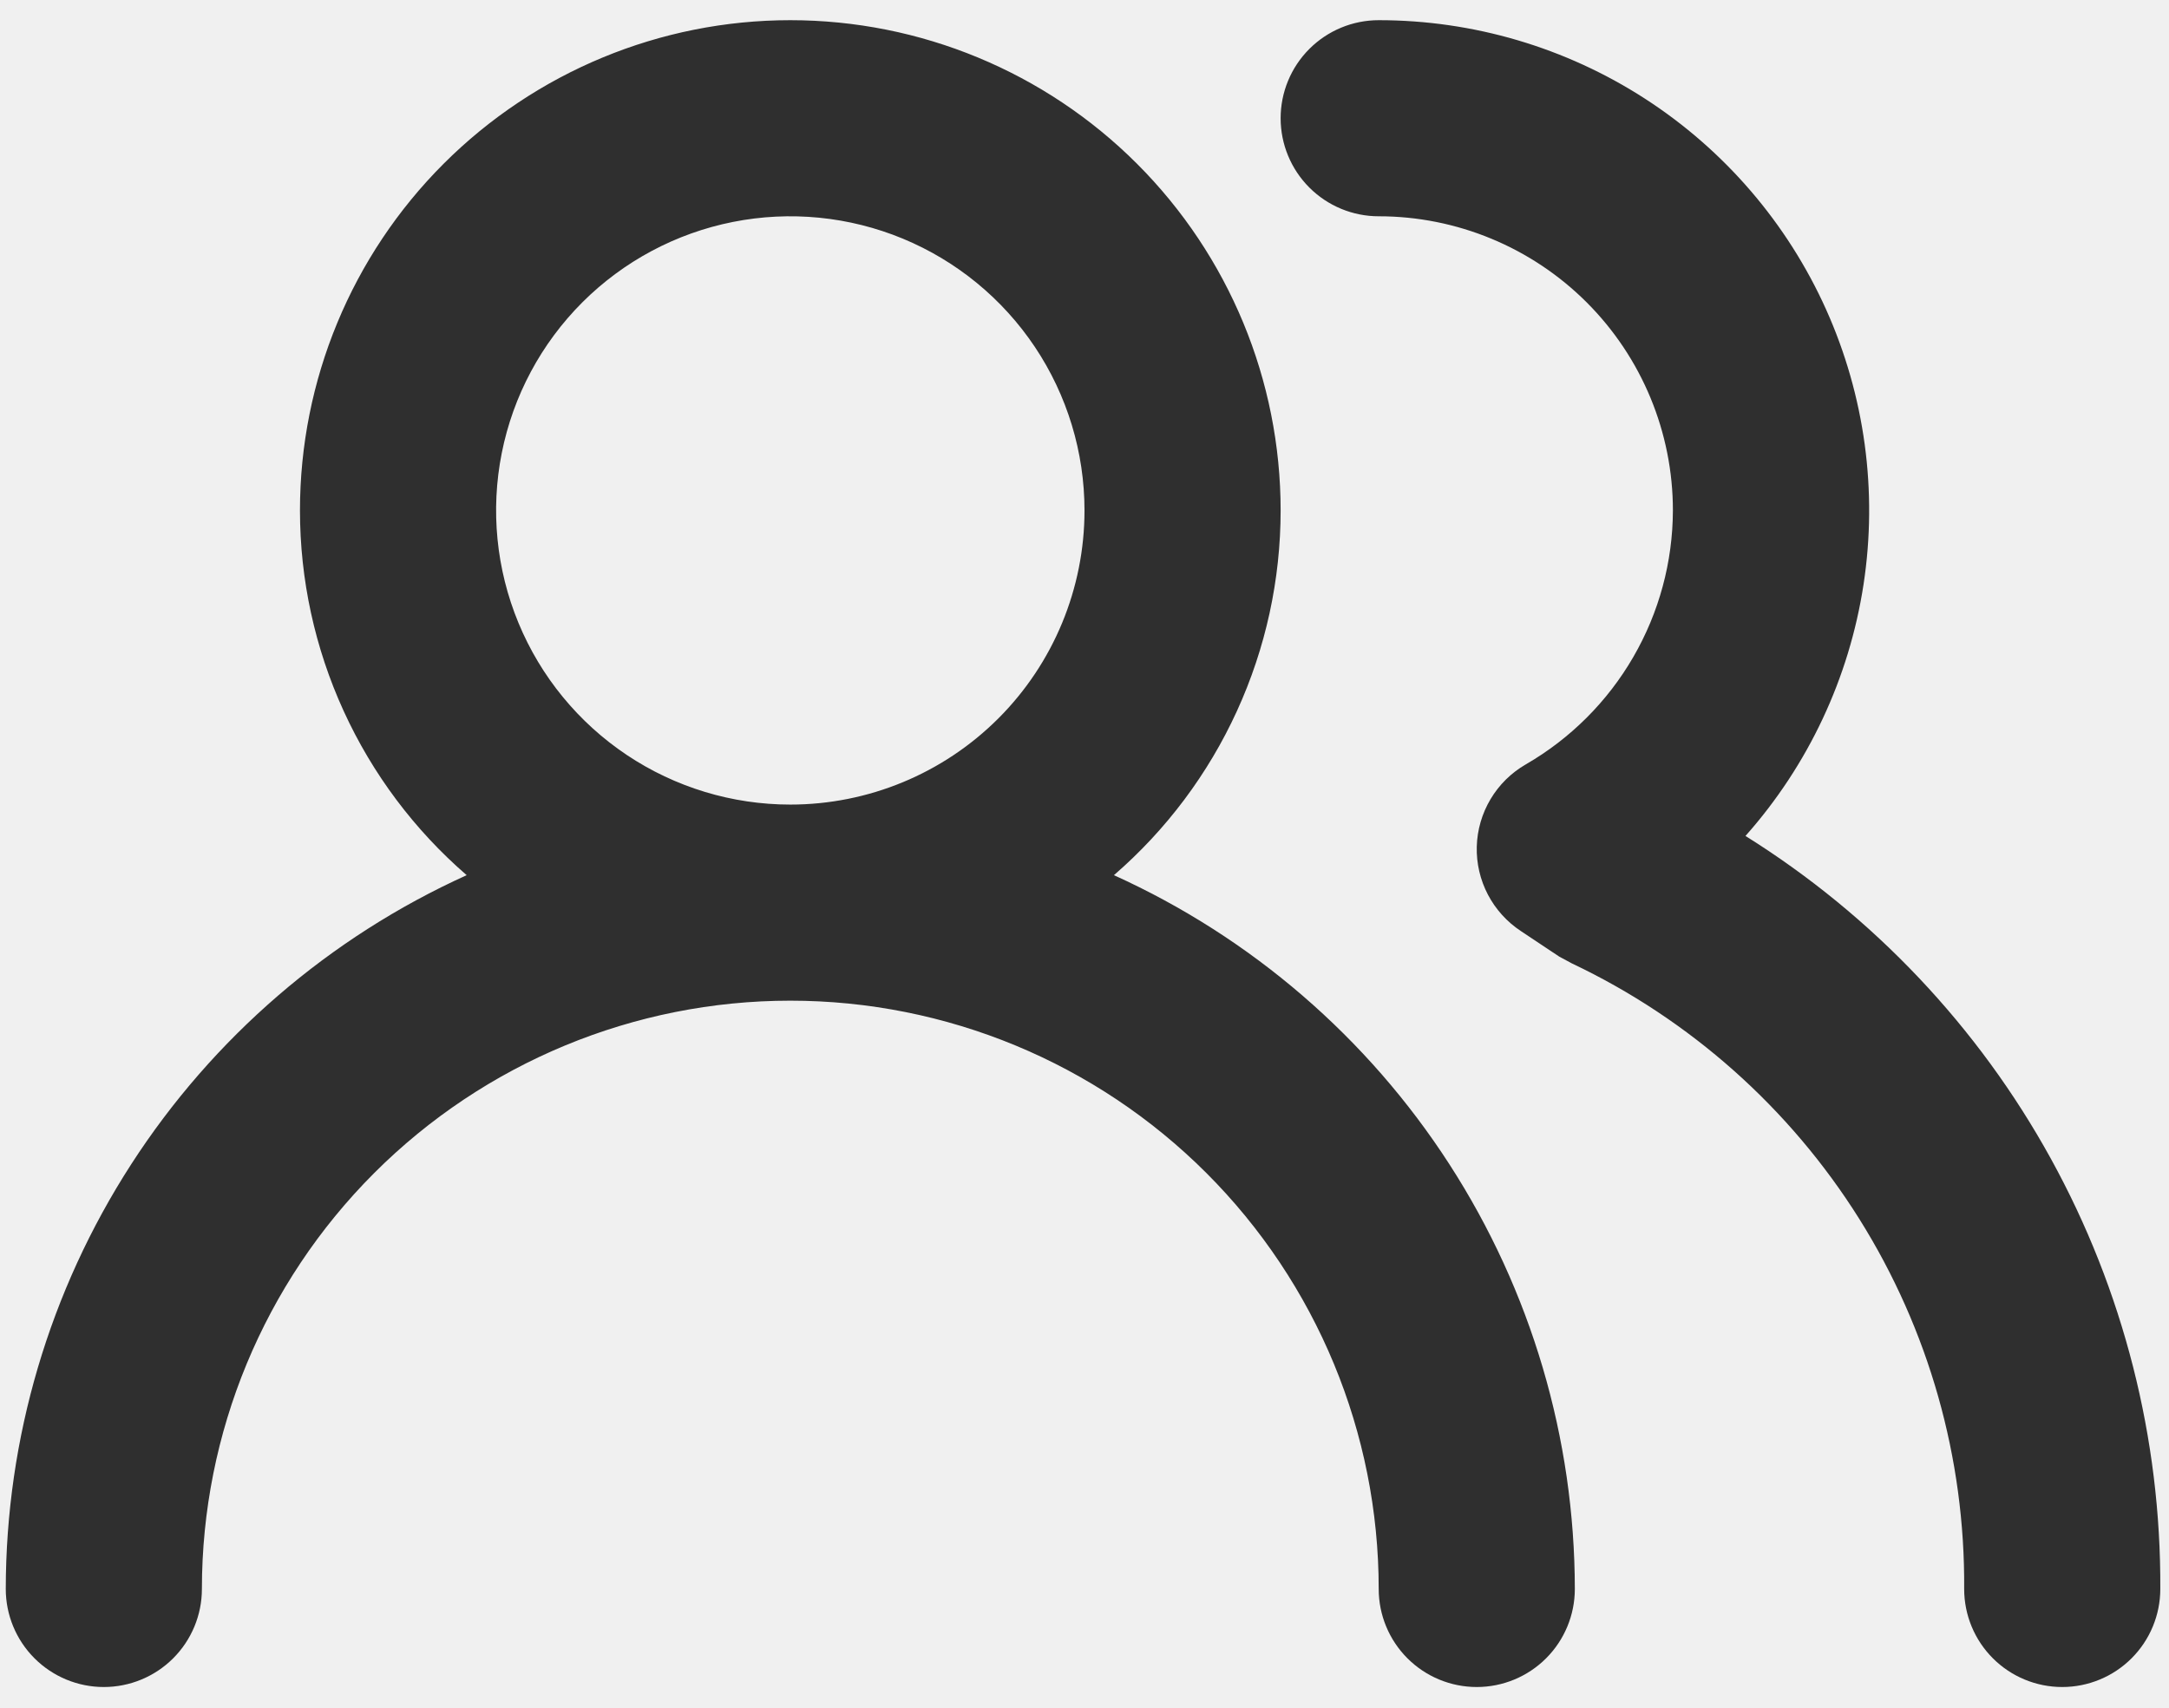
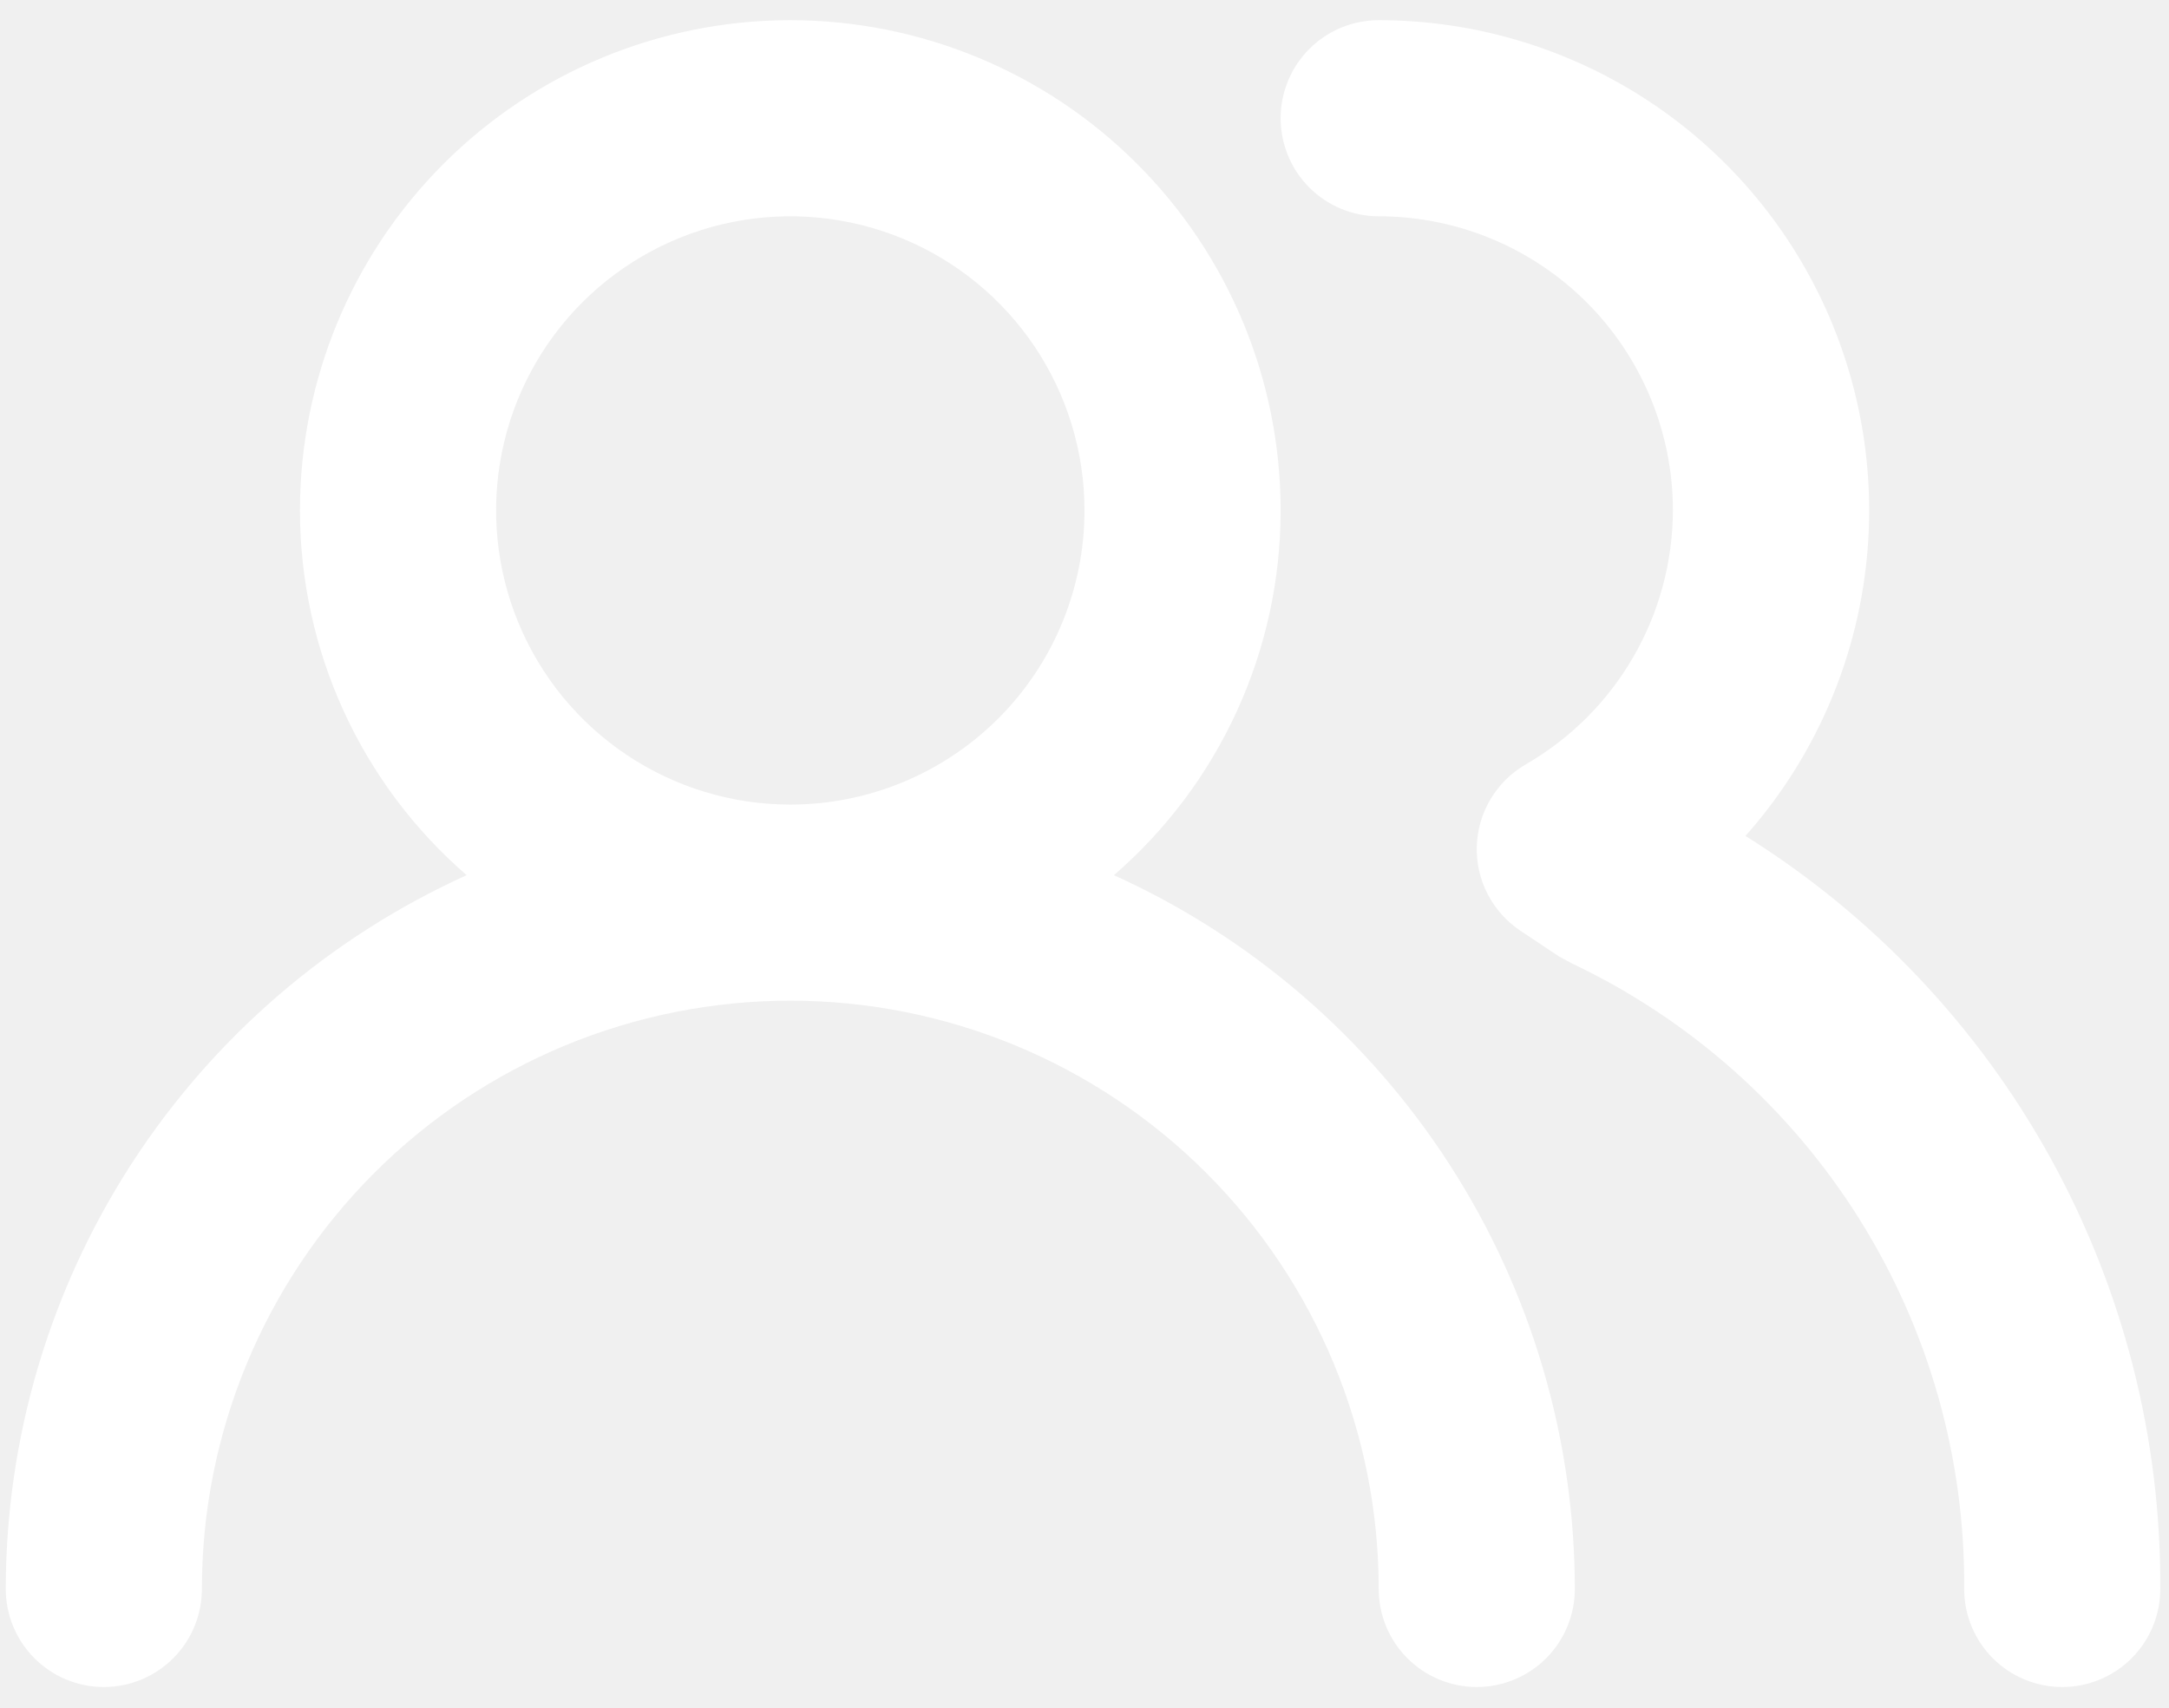
<svg xmlns="http://www.w3.org/2000/svg" width="94" height="74" viewBox="0 0 94 74" fill="none">
-   <path d="M48.275 37.935C50.543 35.972 52.362 33.544 53.608 30.816C54.855 28.088 55.5 25.124 55.5 22.125C55.5 16.489 53.261 11.084 49.276 7.099C45.291 3.114 39.886 0.875 34.25 0.875C28.614 0.875 23.209 3.114 19.224 7.099C15.239 11.084 13 16.489 13 22.125C13 25.124 13.645 28.088 14.892 30.816C16.138 33.544 17.957 35.972 20.225 37.935C14.276 40.629 9.228 44.98 5.686 50.466C2.143 55.953 0.256 62.344 0.25 68.875C0.25 70.002 0.698 71.083 1.495 71.88C2.292 72.677 3.373 73.125 4.5 73.125C5.627 73.125 6.708 72.677 7.505 71.88C8.302 71.083 8.75 70.002 8.75 68.875C8.75 62.112 11.437 55.626 16.219 50.844C21.001 46.062 27.487 43.375 34.25 43.375C41.013 43.375 47.499 46.062 52.281 50.844C57.063 55.626 59.75 62.112 59.75 68.875C59.75 70.002 60.198 71.083 60.995 71.88C61.792 72.677 62.873 73.125 64 73.125C65.127 73.125 66.208 72.677 67.005 71.88C67.802 71.083 68.25 70.002 68.25 68.875C68.244 62.344 66.357 55.953 62.814 50.466C59.272 44.98 54.224 40.629 48.275 37.935ZM34.25 34.875C31.728 34.875 29.263 34.127 27.166 32.726C25.07 31.325 23.436 29.334 22.471 27.004C21.506 24.674 21.253 22.111 21.745 19.638C22.237 17.164 23.451 14.893 25.234 13.109C27.017 11.326 29.289 10.112 31.763 9.62C34.236 9.128 36.8 9.381 39.129 10.345C41.459 11.311 43.45 12.945 44.851 15.041C46.252 17.138 47 19.603 47 22.125C47 25.506 45.657 28.75 43.266 31.141C40.874 33.532 37.632 34.875 34.25 34.875ZM75.645 36.235C78.365 33.172 80.141 29.389 80.761 25.339C81.381 21.29 80.817 17.149 79.138 13.412C77.458 9.676 74.735 6.505 71.295 4.281C67.855 2.057 63.846 0.874 59.75 0.875C58.623 0.875 57.542 1.323 56.745 2.12C55.948 2.917 55.5 3.998 55.5 5.125C55.5 6.252 55.948 7.333 56.745 8.13C57.542 8.927 58.623 9.375 59.75 9.375C63.132 9.375 66.374 10.718 68.766 13.109C71.157 15.501 72.5 18.744 72.5 22.125C72.494 24.357 71.902 26.549 70.783 28.48C69.665 30.412 68.058 32.016 66.125 33.133C65.495 33.496 64.969 34.015 64.597 34.64C64.225 35.265 64.019 35.975 64 36.703C63.982 37.424 64.148 38.138 64.483 38.778C64.818 39.417 65.31 39.961 65.912 40.358L67.57 41.462L68.123 41.76C73.245 44.19 77.567 48.033 80.579 52.837C83.591 57.641 85.167 63.205 85.123 68.875C85.123 70.002 85.57 71.083 86.367 71.88C87.164 72.677 88.245 73.125 89.373 73.125C90.5 73.125 91.581 72.677 92.378 71.88C93.175 71.083 93.623 70.002 93.623 68.875C93.657 62.353 92.024 55.931 88.877 50.218C85.731 44.505 81.176 39.692 75.645 36.235Z" fill="#2F2F2F" />
+   <path d="M48.275 37.935C50.543 35.972 52.362 33.544 53.608 30.816C54.855 28.088 55.5 25.124 55.5 22.125C55.5 16.489 53.261 11.084 49.276 7.099C45.291 3.114 39.886 0.875 34.25 0.875C28.614 0.875 23.209 3.114 19.224 7.099C15.239 11.084 13 16.489 13 22.125C13 25.124 13.645 28.088 14.892 30.816C16.138 33.544 17.957 35.972 20.225 37.935C14.276 40.629 9.228 44.98 5.686 50.466C2.143 55.953 0.256 62.344 0.25 68.875C0.25 70.002 0.698 71.083 1.495 71.88C2.292 72.677 3.373 73.125 4.5 73.125C5.627 73.125 6.708 72.677 7.505 71.88C8.302 71.083 8.75 70.002 8.75 68.875C8.75 62.112 11.437 55.626 16.219 50.844C21.001 46.062 27.487 43.375 34.25 43.375C41.013 43.375 47.499 46.062 52.281 50.844C57.063 55.626 59.75 62.112 59.75 68.875C59.75 70.002 60.198 71.083 60.995 71.88C61.792 72.677 62.873 73.125 64 73.125C65.127 73.125 66.208 72.677 67.005 71.88C67.802 71.083 68.25 70.002 68.25 68.875C68.244 62.344 66.357 55.953 62.814 50.466C59.272 44.98 54.224 40.629 48.275 37.935ZM34.25 34.875C31.728 34.875 29.263 34.127 27.166 32.726C25.07 31.325 23.436 29.334 22.471 27.004C21.506 24.674 21.253 22.111 21.745 19.638C22.237 17.164 23.451 14.893 25.234 13.109C27.017 11.326 29.289 10.112 31.763 9.62C34.236 9.128 36.8 9.381 39.129 10.345C41.459 11.311 43.45 12.945 44.851 15.041C46.252 17.138 47 19.603 47 22.125C47 25.506 45.657 28.75 43.266 31.141C40.874 33.532 37.632 34.875 34.25 34.875ZM75.645 36.235C78.365 33.172 80.141 29.389 80.761 25.339C81.381 21.29 80.817 17.149 79.138 13.412C77.458 9.676 74.735 6.505 71.295 4.281C67.855 2.057 63.846 0.874 59.75 0.875C58.623 0.875 57.542 1.323 56.745 2.12C55.948 2.917 55.5 3.998 55.5 5.125C55.5 6.252 55.948 7.333 56.745 8.13C57.542 8.927 58.623 9.375 59.75 9.375C63.132 9.375 66.374 10.718 68.766 13.109C71.157 15.501 72.5 18.744 72.5 22.125C72.494 24.357 71.902 26.549 70.783 28.48C69.665 30.412 68.058 32.016 66.125 33.133C65.495 33.496 64.969 34.015 64.597 34.64C64.225 35.265 64.019 35.975 64 36.703C63.982 37.424 64.148 38.138 64.483 38.778C64.818 39.417 65.31 39.961 65.912 40.358L67.57 41.462L68.123 41.76C73.245 44.19 77.567 48.033 80.579 52.837C83.591 57.641 85.167 63.205 85.123 68.875C85.123 70.002 85.57 71.083 86.367 71.88C87.164 72.677 88.245 73.125 89.373 73.125C90.5 73.125 91.581 72.677 92.378 71.88C93.175 71.083 93.623 70.002 93.623 68.875C93.657 62.353 92.024 55.931 88.877 50.218C85.731 44.505 81.176 39.692 75.645 36.235Z" fill="white" />
</svg>
